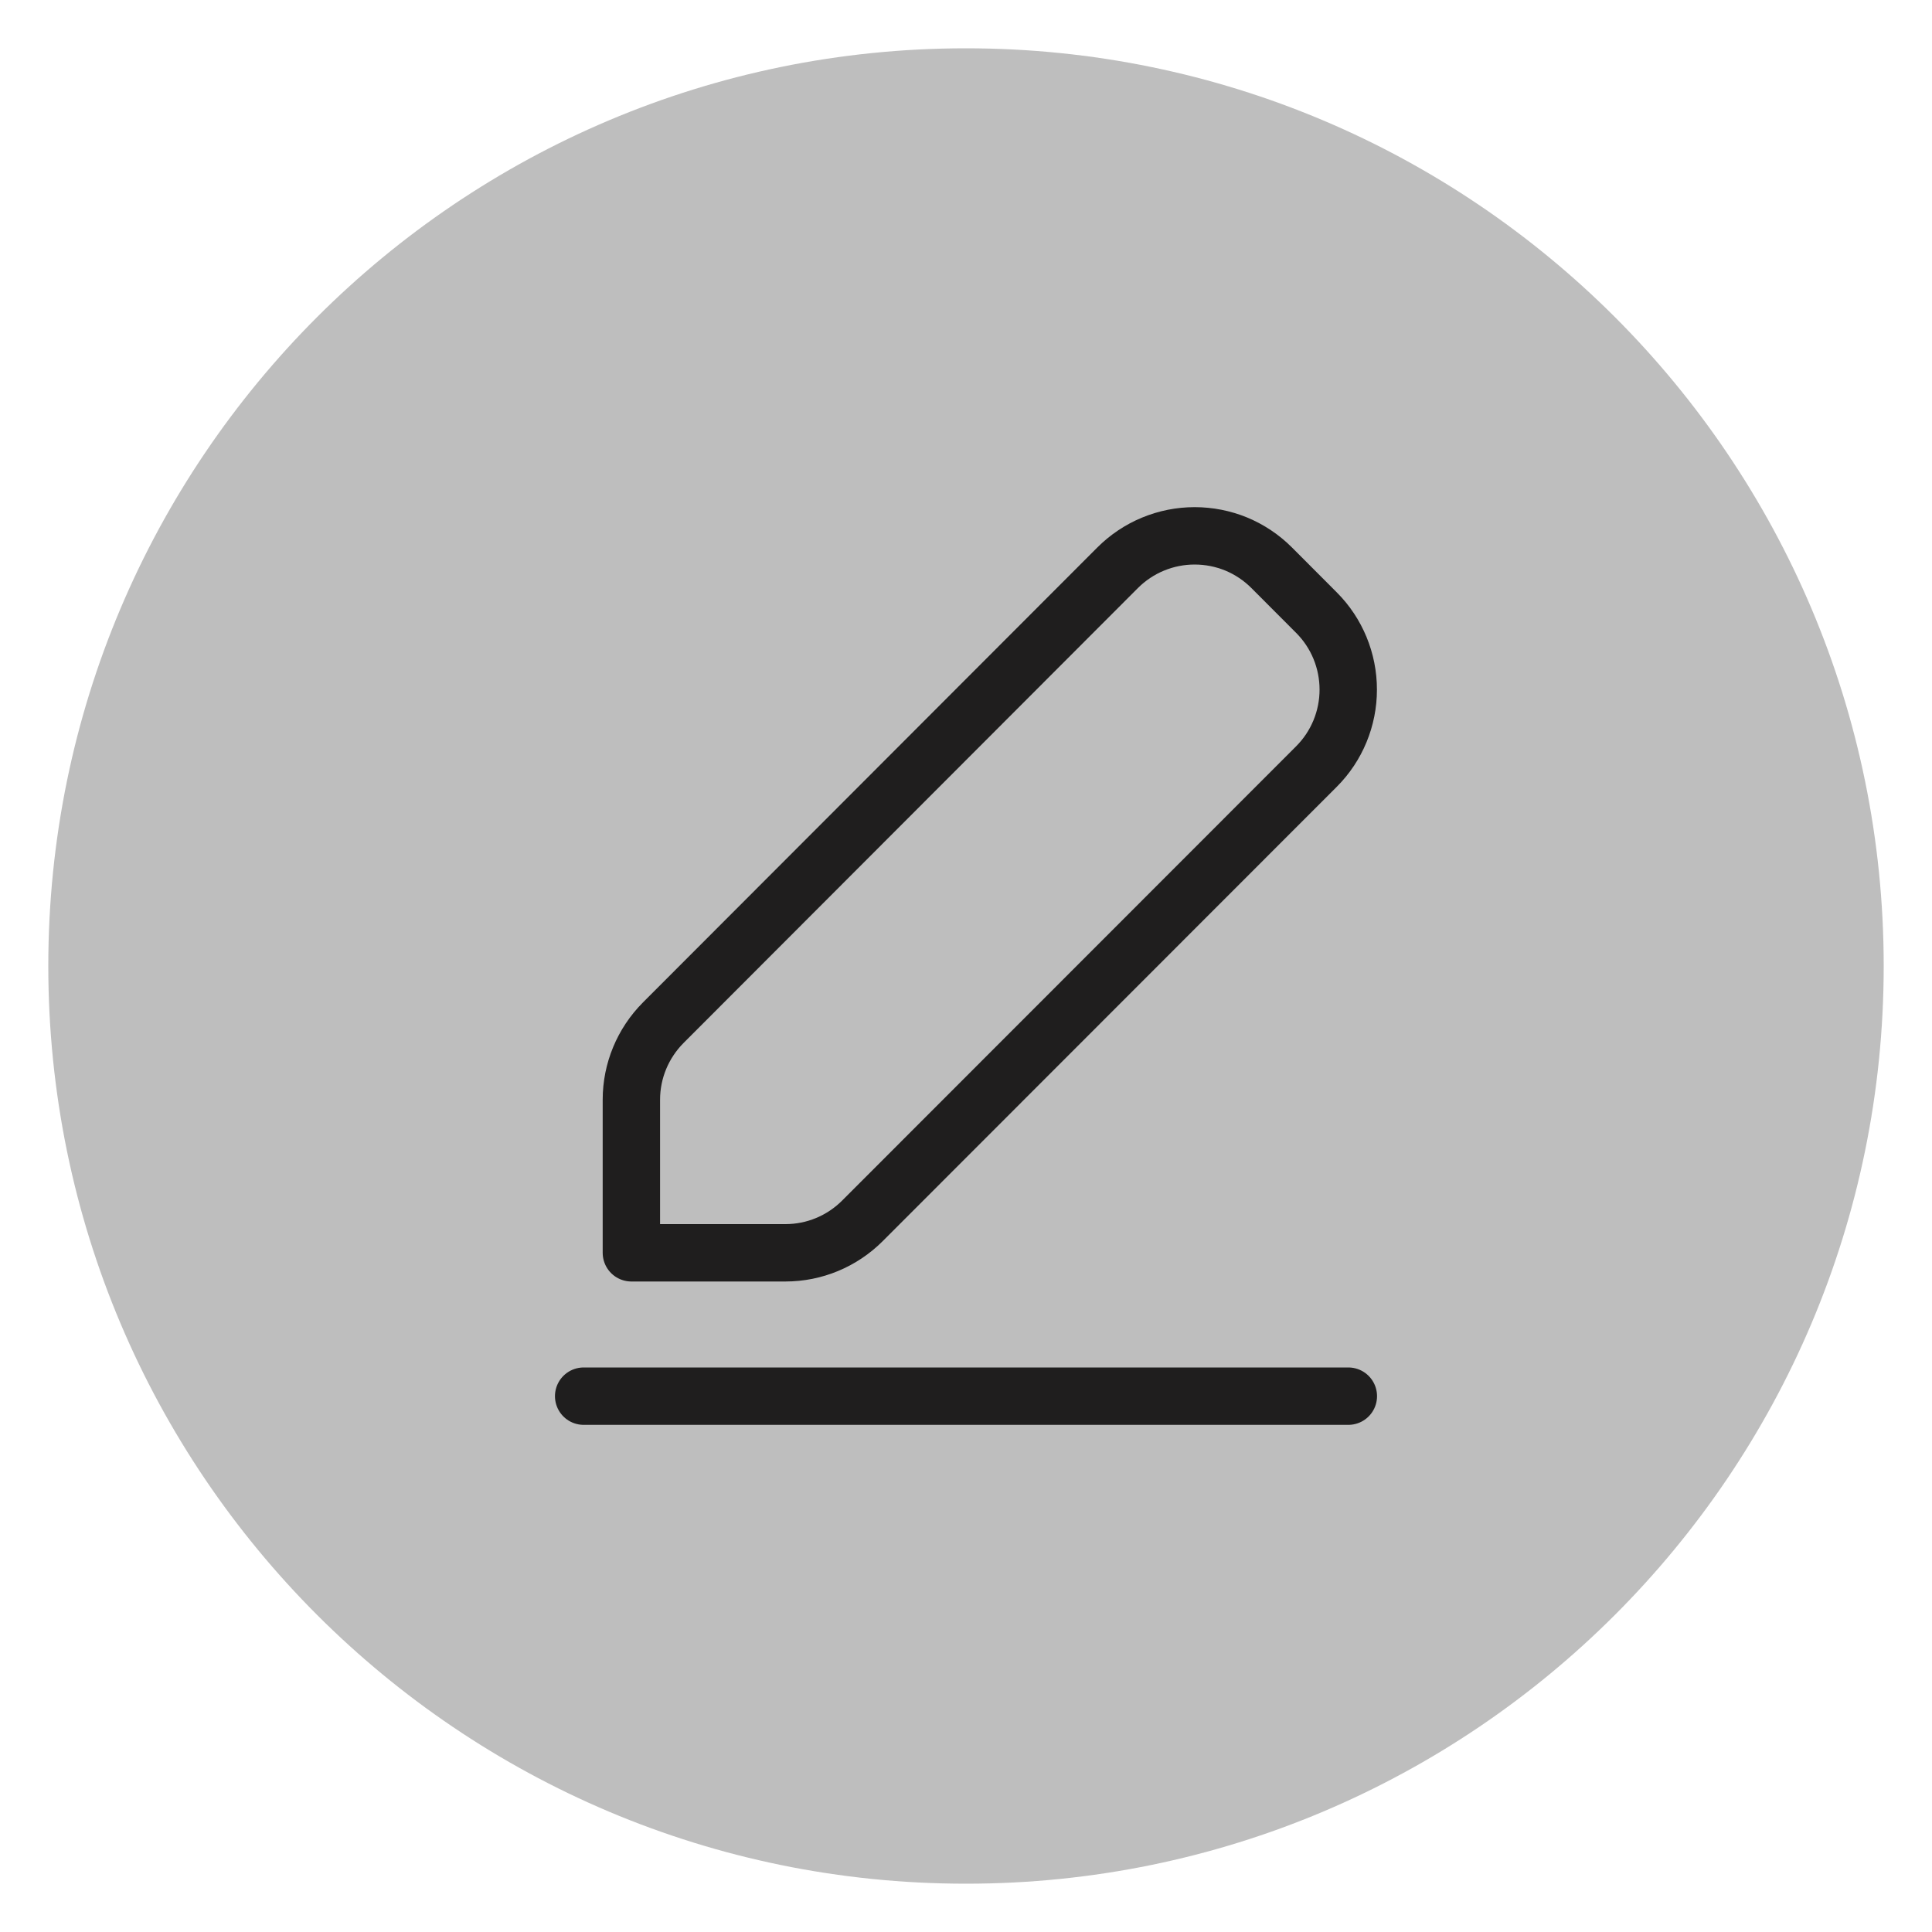
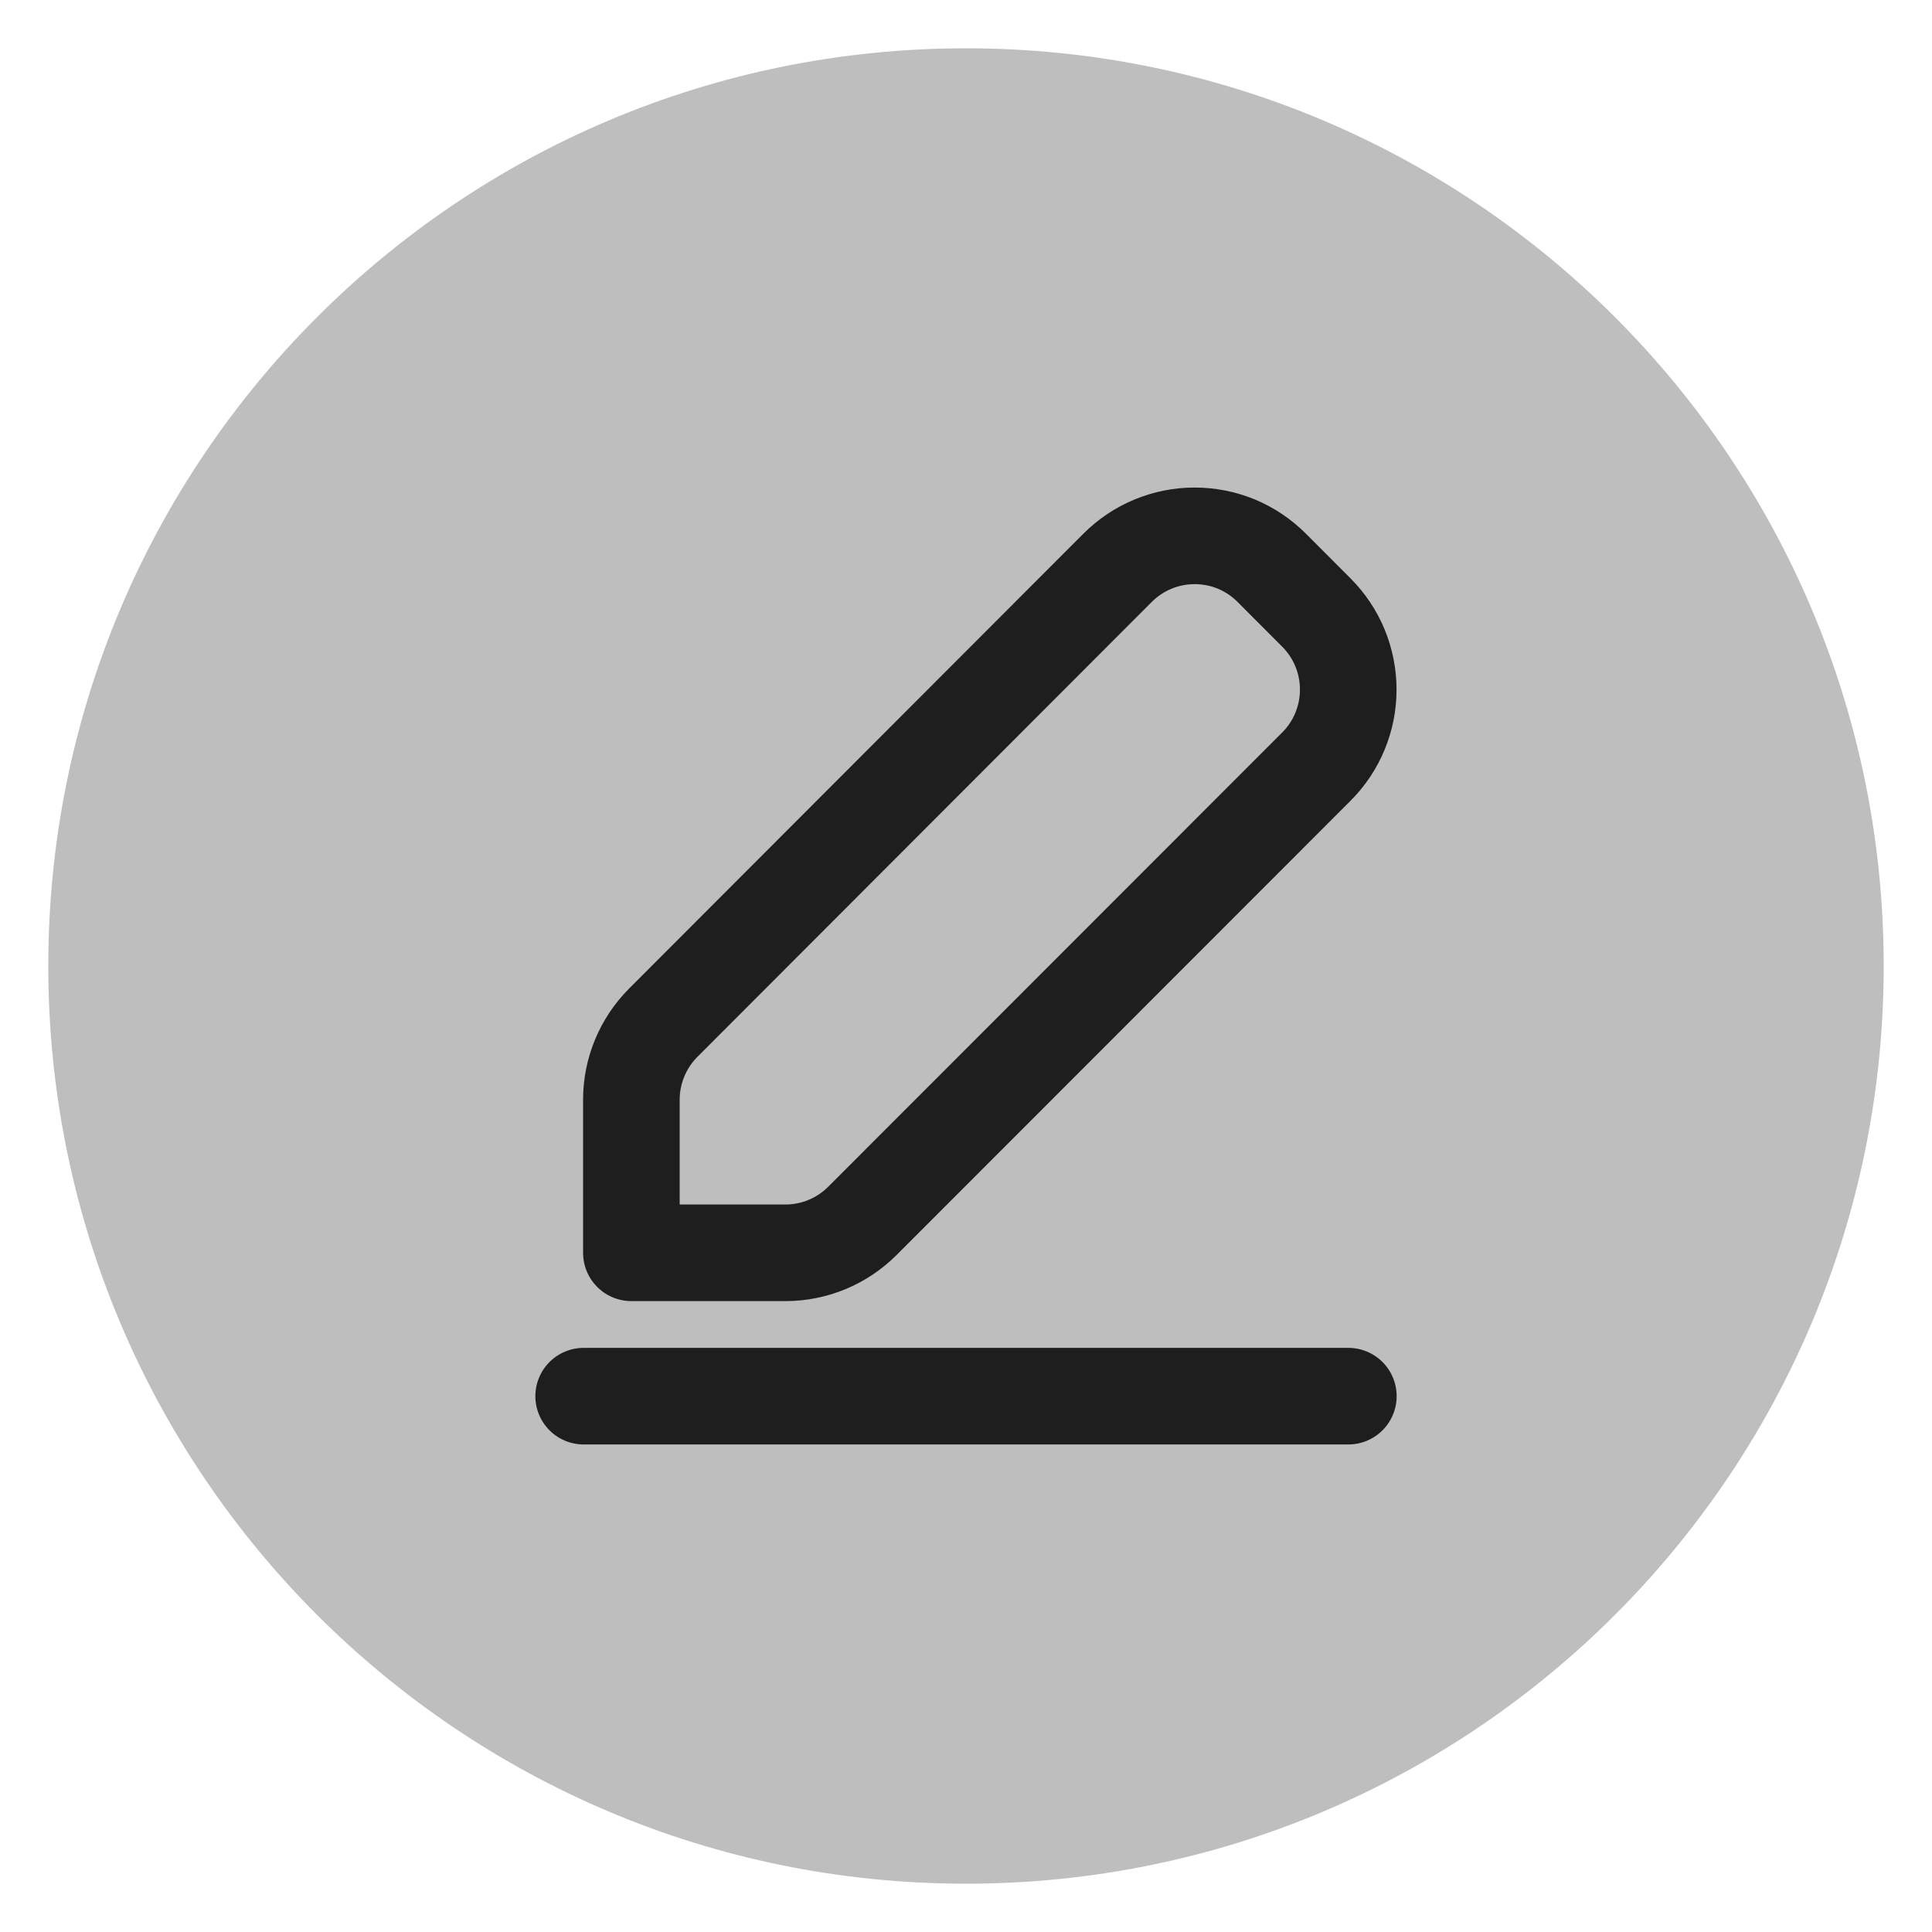
<svg xmlns="http://www.w3.org/2000/svg" width="20" height="20" viewBox="0 0 20 20" fill="none">
  <rect x="0.5" y="0.5" width="19" height="19" rx="9.5" fill="#BEBEBE" />
-   <path d="M6.042 14.453H13.958M6.866 10.587C6.655 10.799 6.536 11.085 6.536 11.384V12.969H8.131C8.43 12.969 8.716 12.85 8.928 12.638L13.628 7.935C13.839 7.724 13.957 7.437 13.957 7.139C13.957 6.84 13.839 6.553 13.628 6.342L13.164 5.877C13.059 5.772 12.935 5.689 12.798 5.632C12.662 5.576 12.515 5.547 12.367 5.547C12.219 5.547 12.072 5.576 11.935 5.633C11.799 5.689 11.674 5.773 11.57 5.877L6.866 10.587Z" stroke="#1F1E1E" stroke-width="0.594" stroke-linecap="round" stroke-linejoin="round" />
+   <path d="M6.042 14.453H13.958M6.866 10.587C6.655 10.799 6.536 11.085 6.536 11.384V12.969H8.131C8.43 12.969 8.716 12.85 8.928 12.638L13.628 7.935C13.839 7.724 13.957 7.437 13.957 7.139C13.957 6.84 13.839 6.553 13.628 6.342L13.164 5.877C13.059 5.772 12.935 5.689 12.798 5.632C12.662 5.576 12.515 5.547 12.367 5.547C12.219 5.547 12.072 5.576 11.935 5.633C11.799 5.689 11.674 5.773 11.57 5.877L6.866 10.587Z" stroke="#1F1E1E" strokeWidth="0.594" stroke-linecap="round" stroke-linejoin="round" />
</svg>
